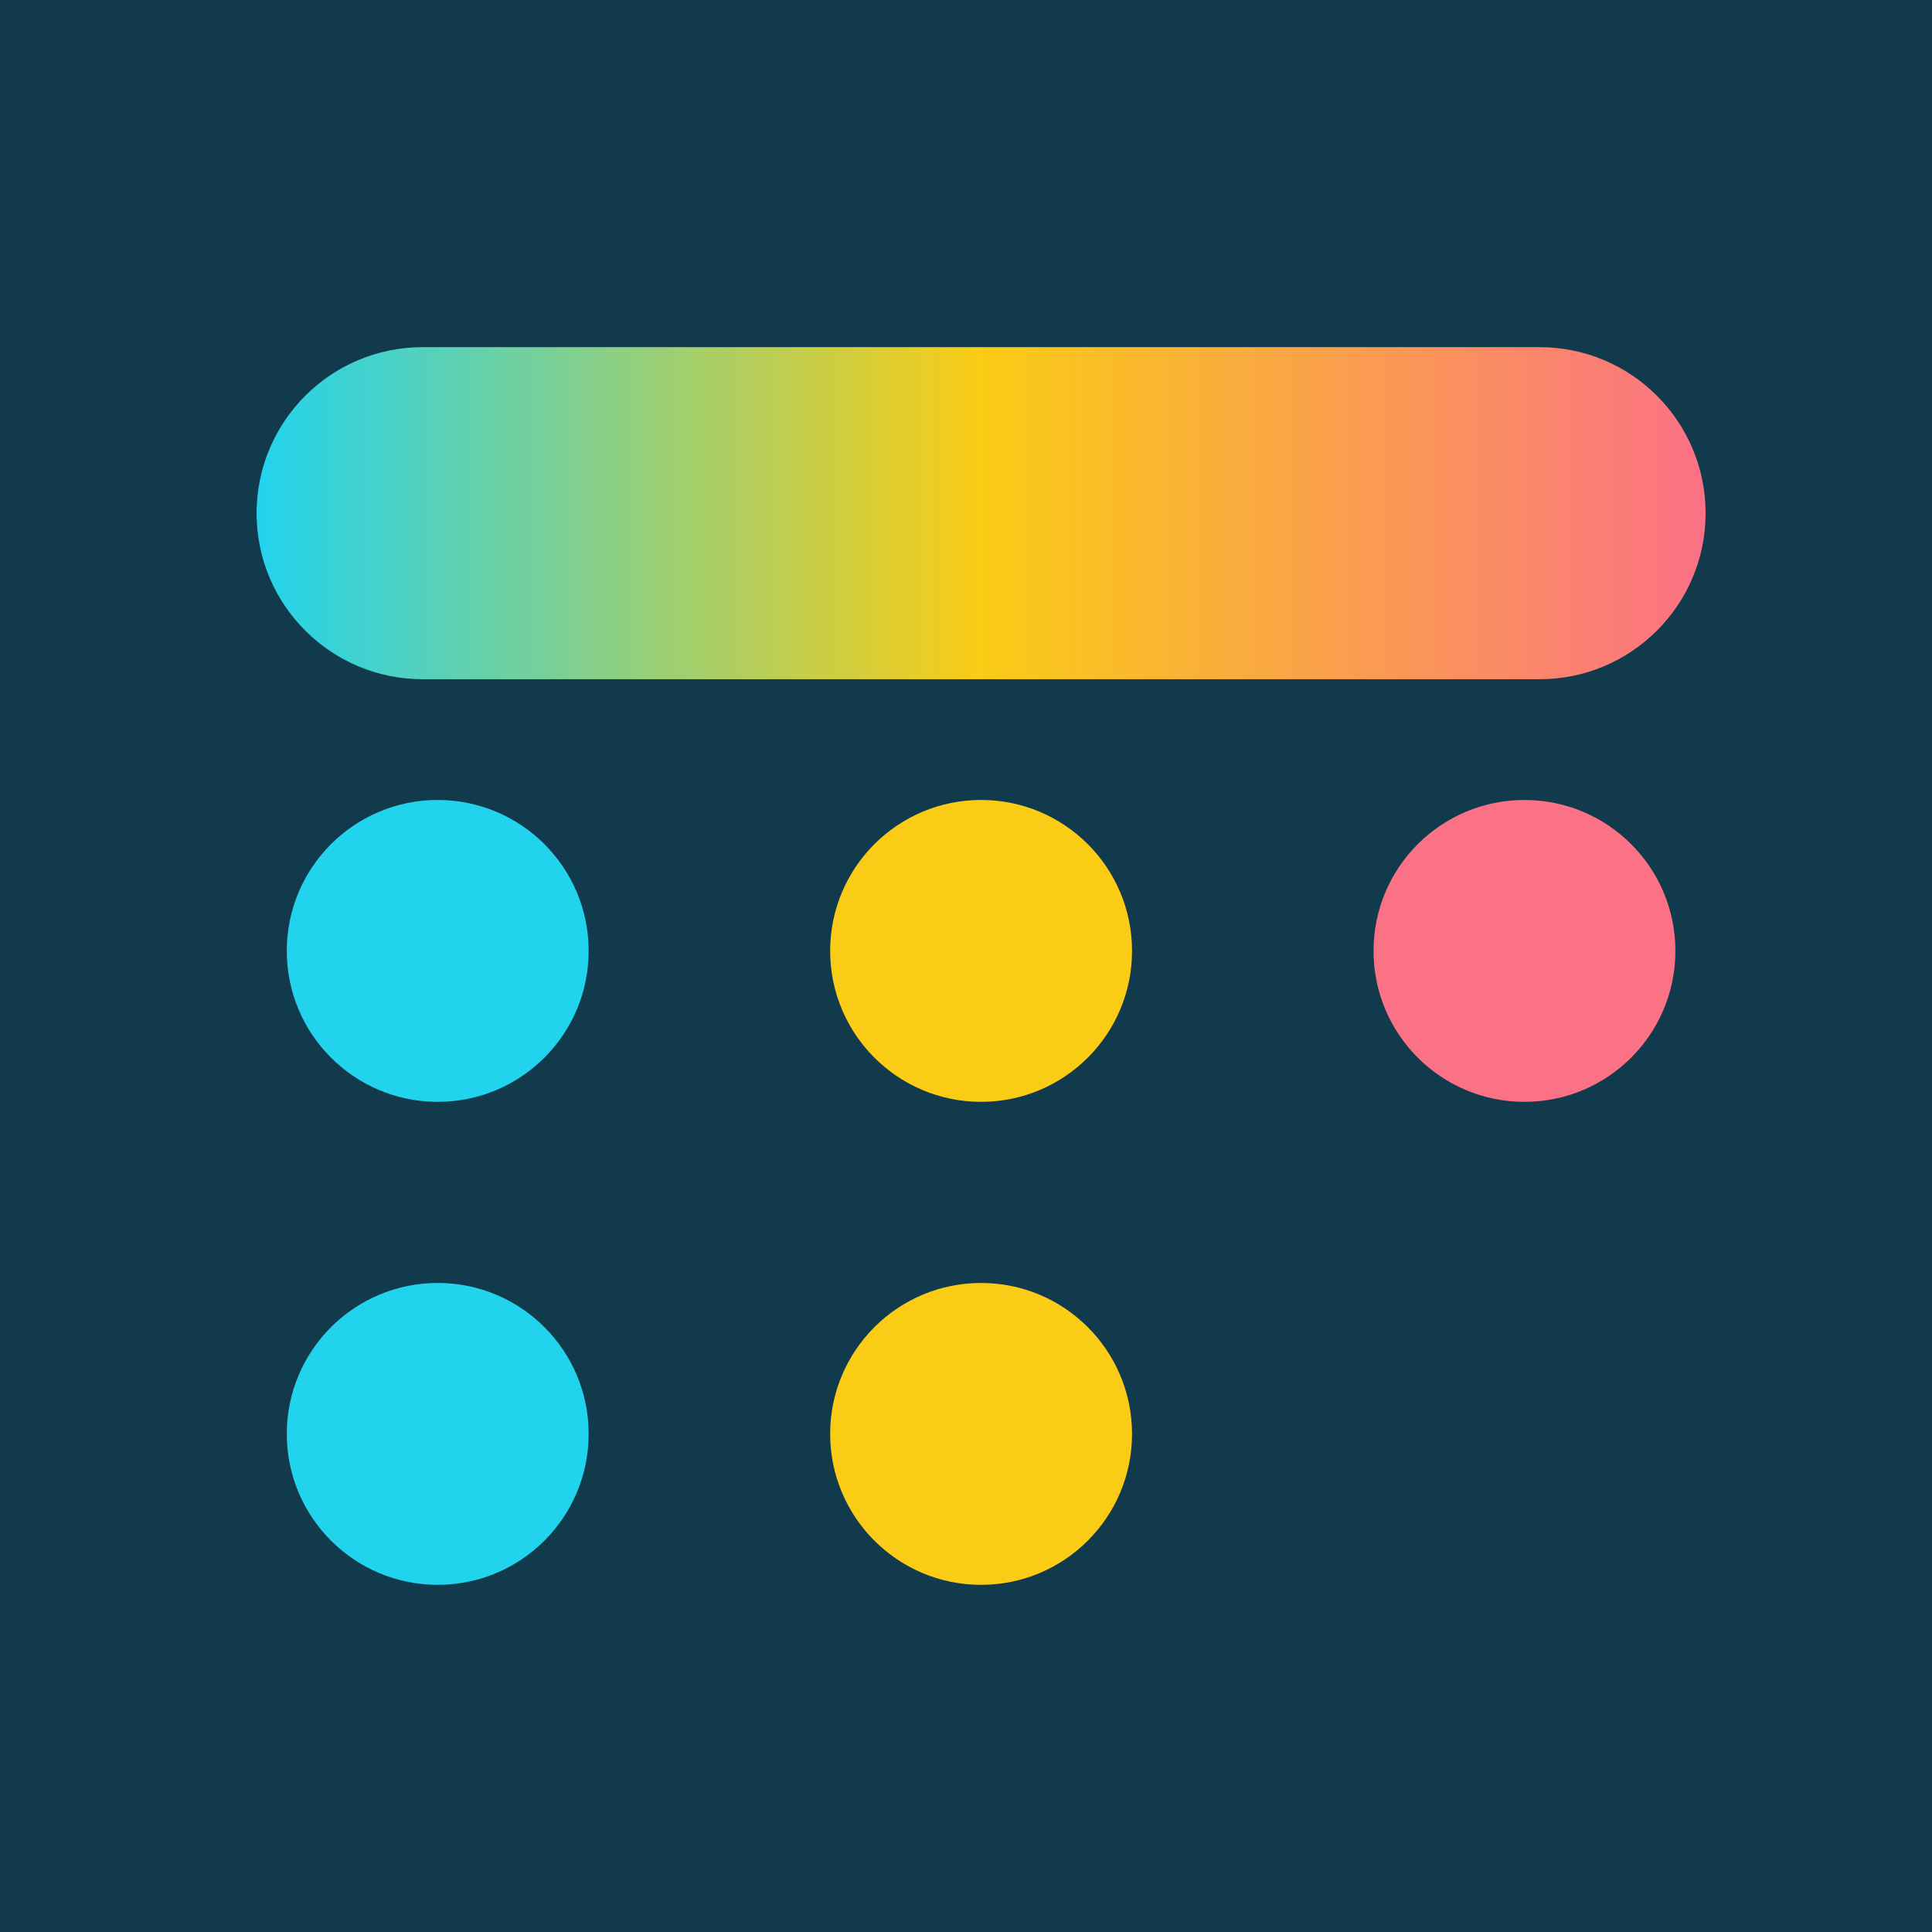
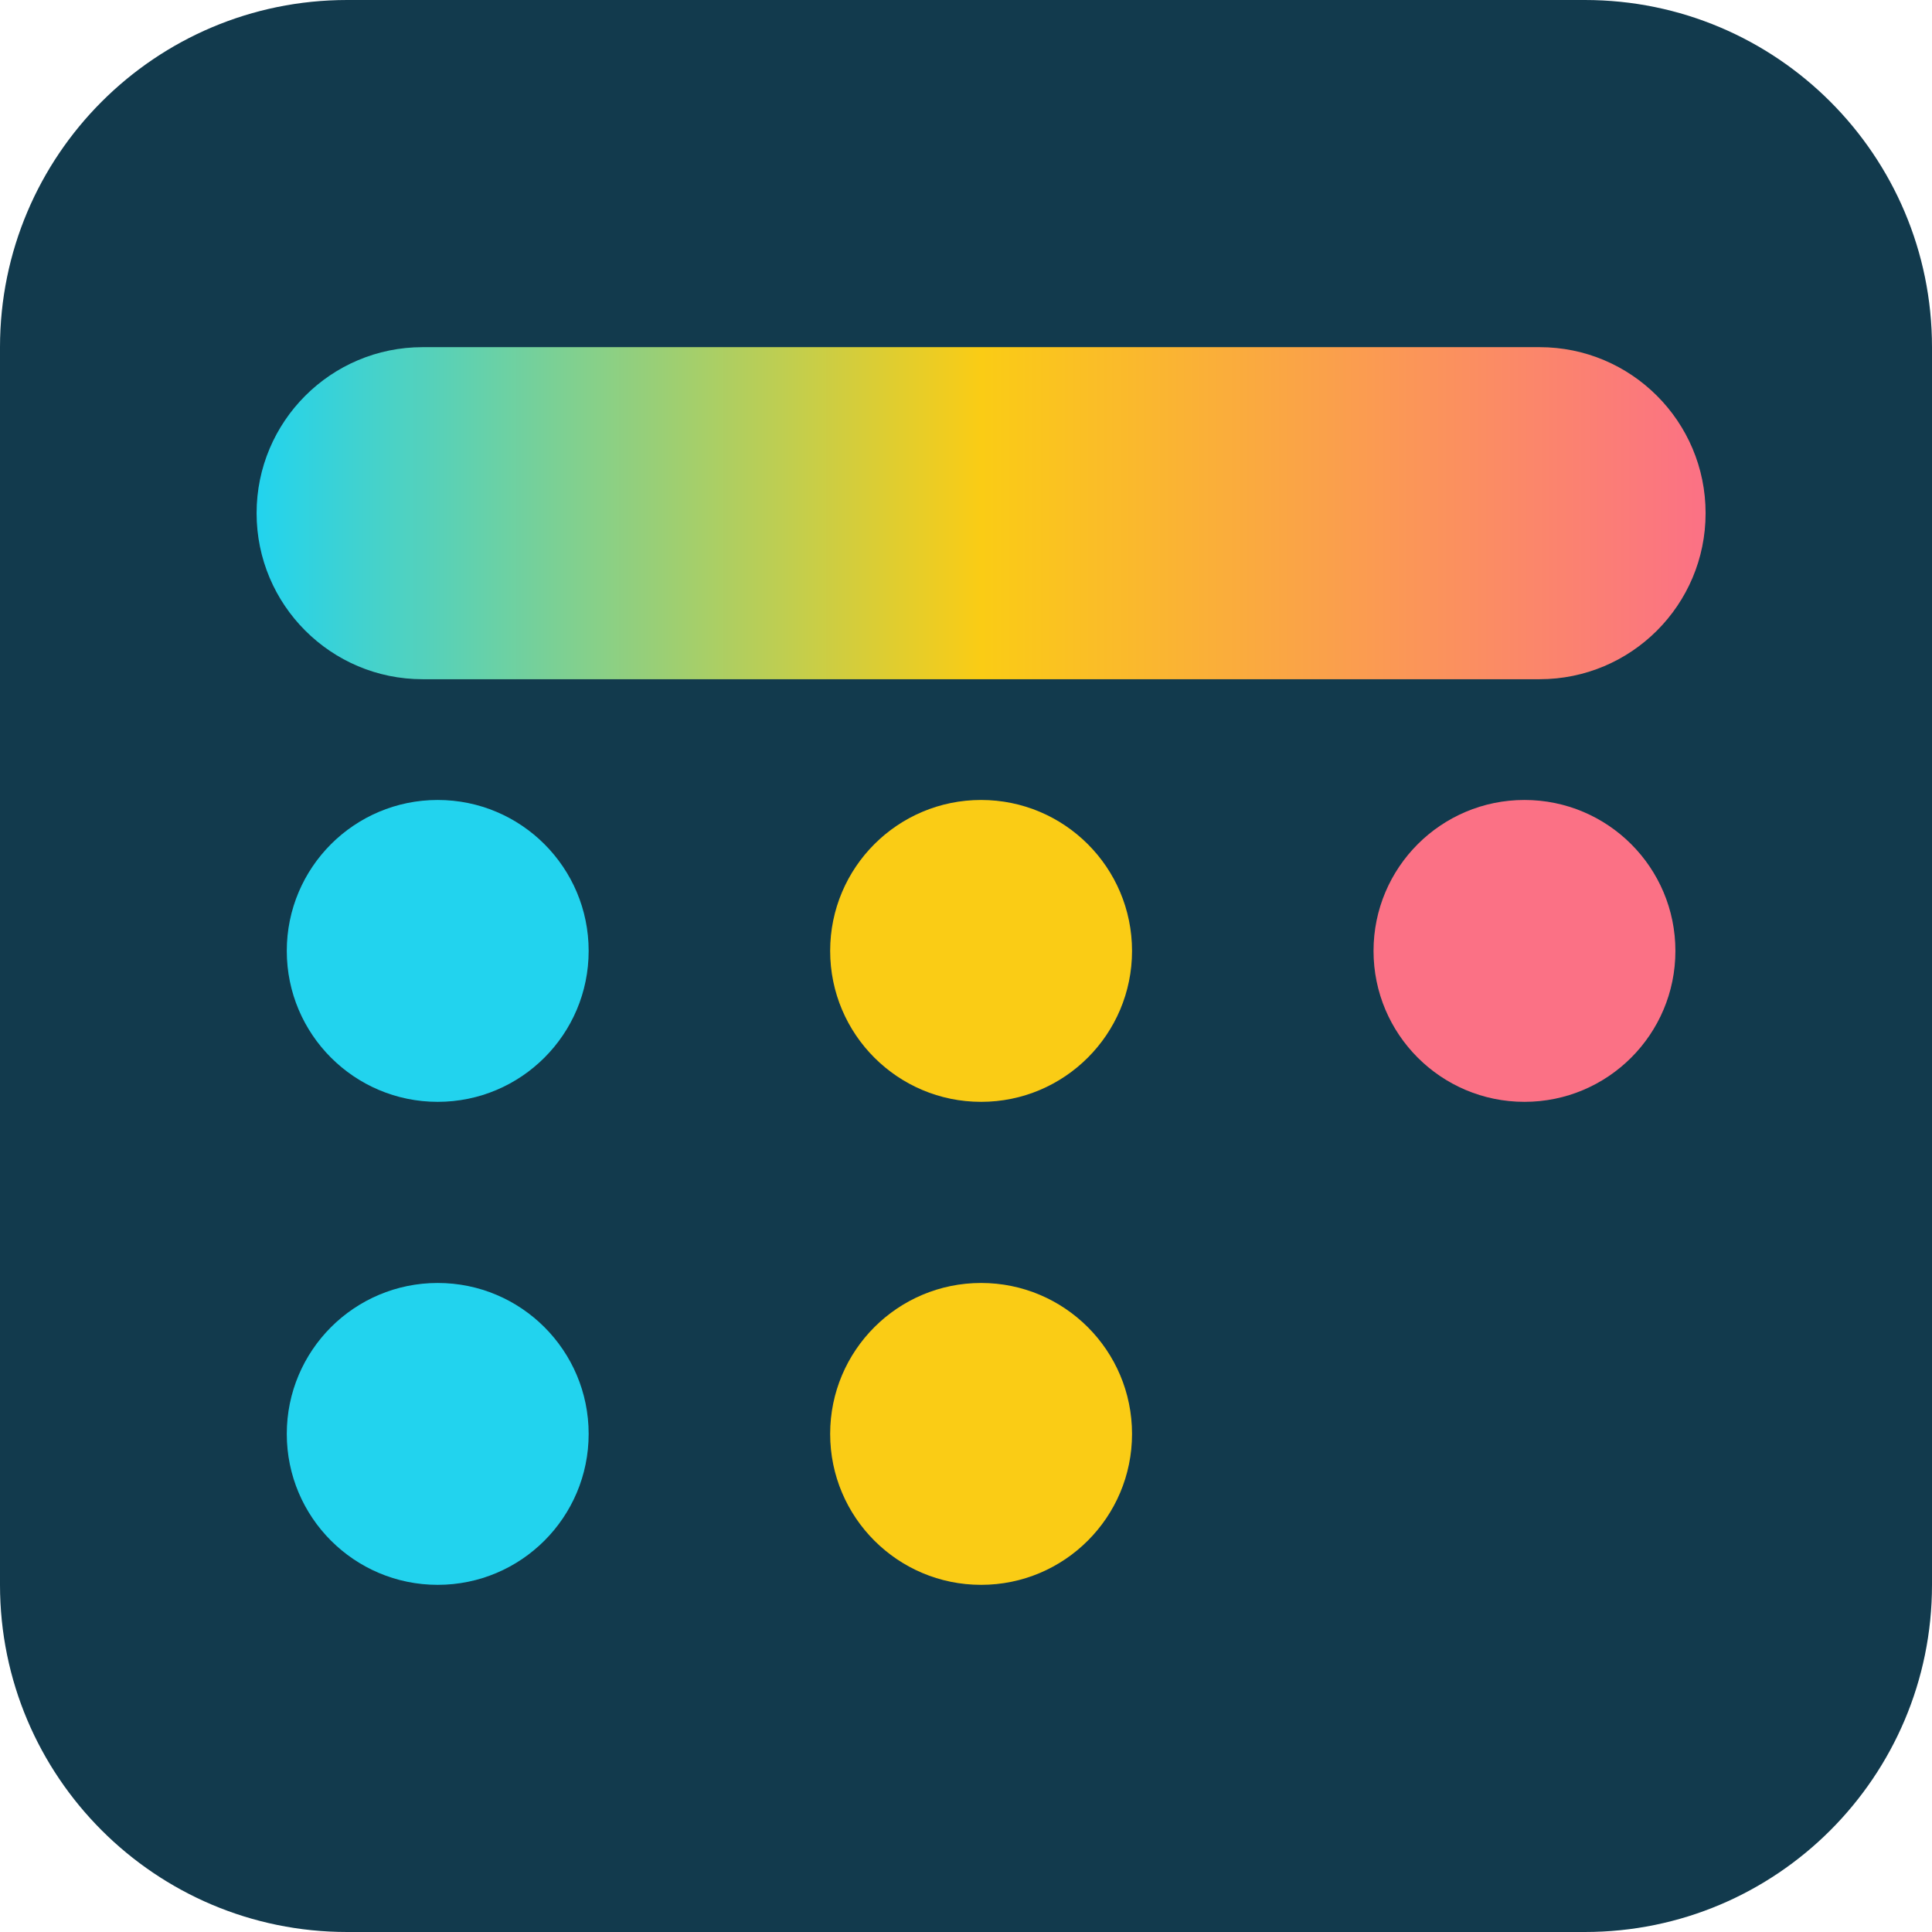
<svg xmlns="http://www.w3.org/2000/svg" viewBox="0 0 128 128" role="img" aria-label="HCS Live Class">
-   <rect width="128" height="128" fill="#123a4d" />
  <defs>
    <linearGradient id="meshBright" x1="0%" y1="0%" x2="100%" y2="0%">
      <stop offset="0%" stop-color="#22d3ee" />
      <stop offset="50%" stop-color="#facc15" />
      <stop offset="100%" stop-color="#fb7185" />
    </linearGradient>
  </defs>
+   <rect width="128" height="128" rx="23" ry="23" fill="#123a4d" />
  <g transform="translate(17,23)">
    <rect x="0" y="0" width="96" height="22" rx="11" fill="url(#meshBright)" />
    <circle cx="12" cy="40" r="10" fill="#22d3ee" />
    <circle cx="48" cy="40" r="10" fill="#facc15" />
    <circle cx="84" cy="40" r="10" fill="#fb7185" />
    <circle cx="12" cy="72" r="10" fill="#22d3ee" />
    <circle cx="48" cy="72" r="10" fill="#facc15" />
  </g>
</svg>
